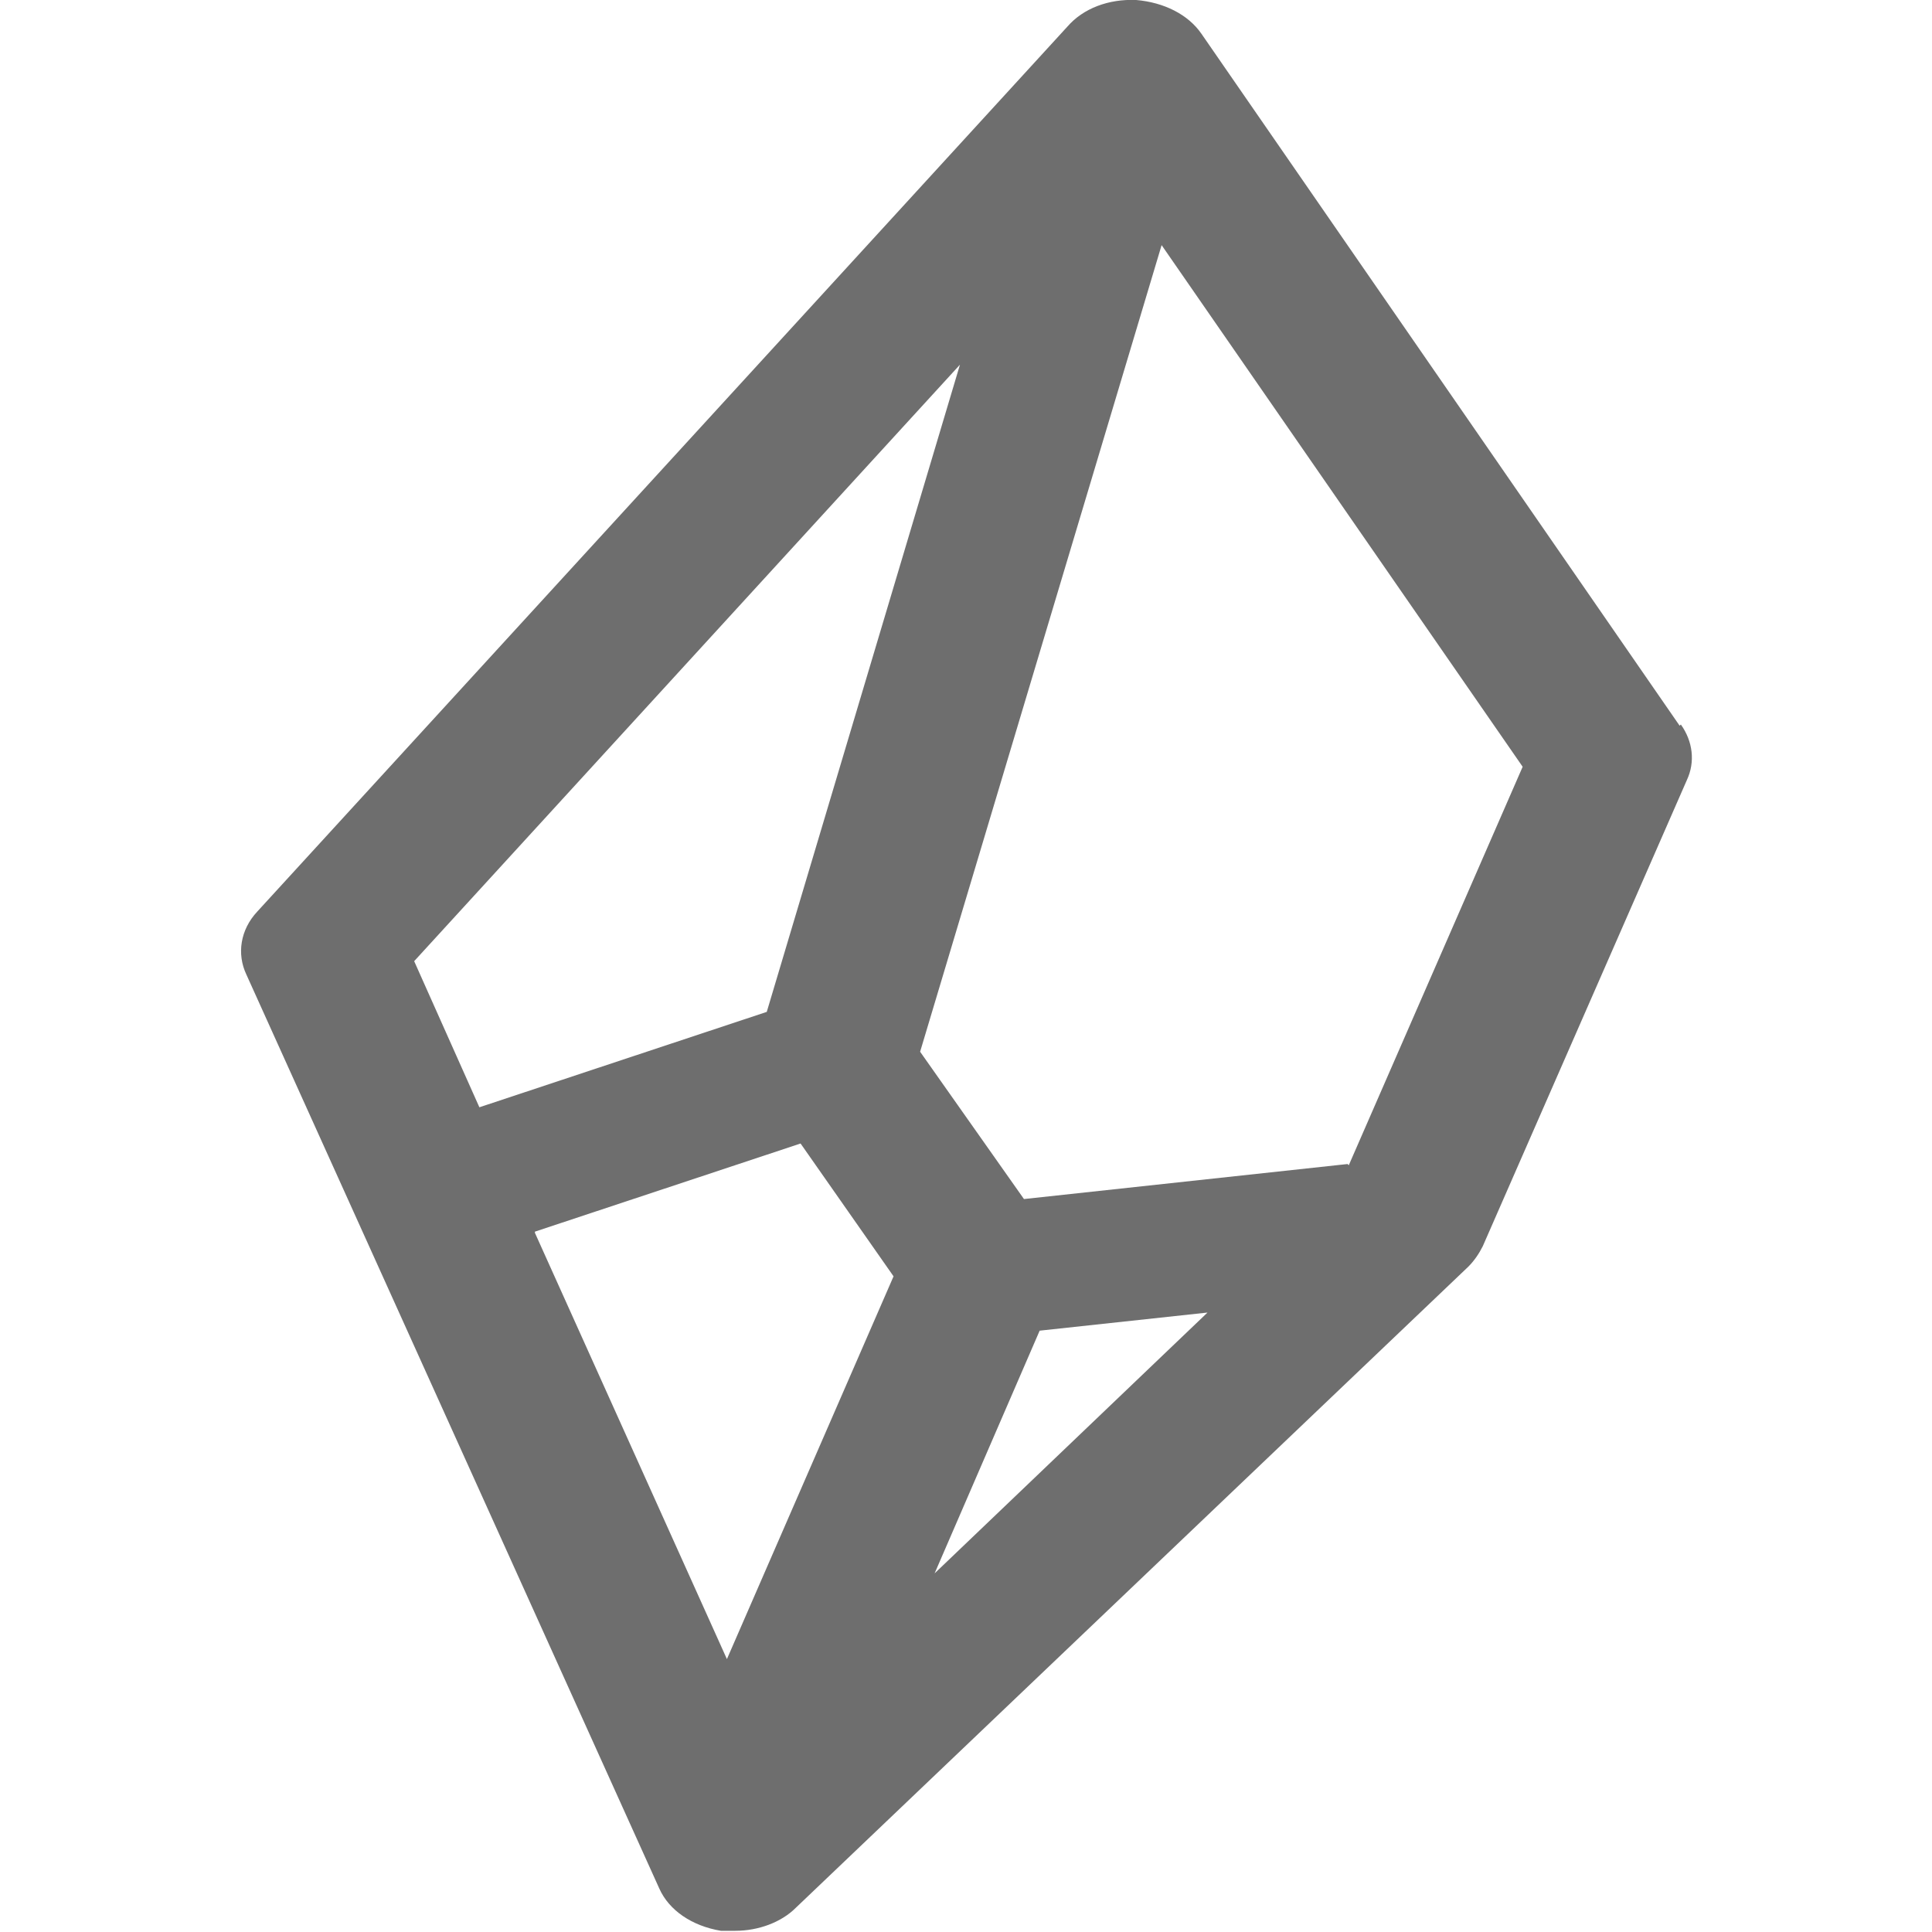
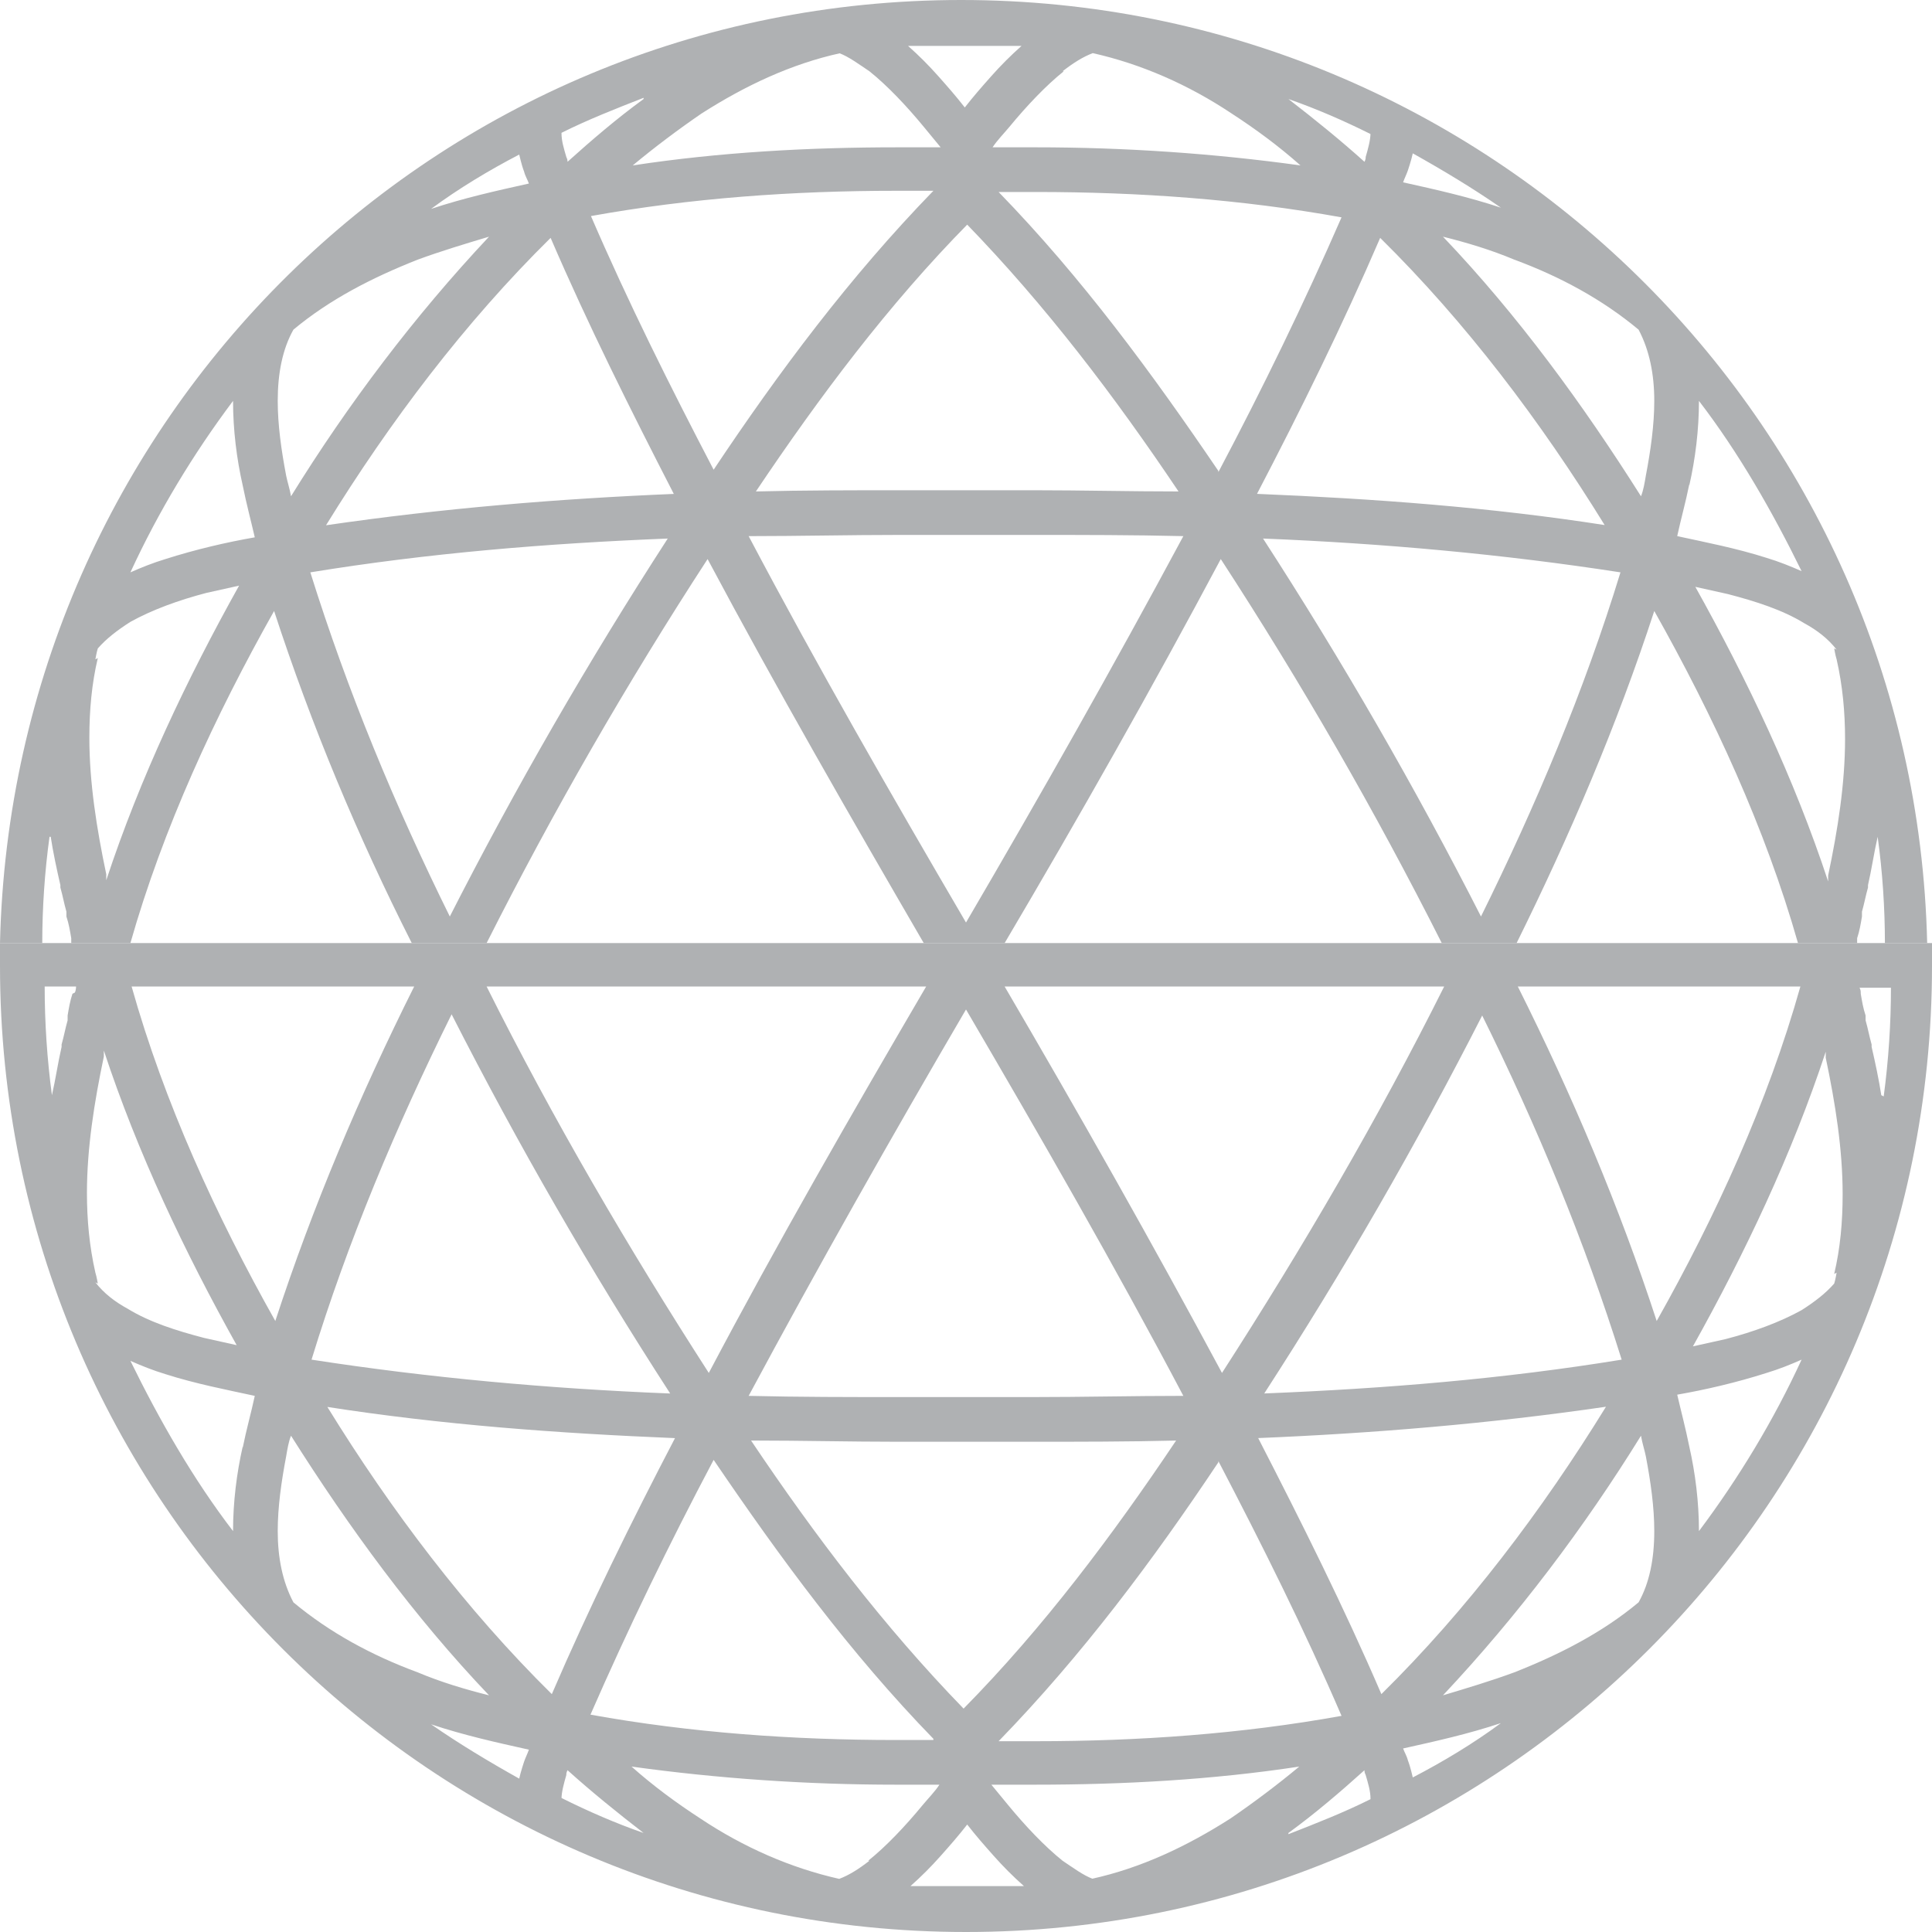
<svg xmlns="http://www.w3.org/2000/svg" id="Layer_2_copy_2" version="1.1" viewBox="0 0 16 16">
  <defs>
    <style>
      .st0 {
-         fill: #6e6e6e;
+         fill: #afb1b3;
      }
    </style>
  </defs>
-   <path class="st0" d="M13.91,6.01L9.95.28c-.11-.16-.31-.26-.54-.28-.23-.01-.44.07-.57.22L2.13,7.55c-.14.15-.17.35-.09.52l3.42,7.57c.08.18.27.31.51.35.04,0,.08,0,.12,0,.19,0,.38-.07.5-.19l5.57-5.31c.05-.05.09-.11.12-.17l1.69-3.86c.07-.15.05-.32-.05-.46ZM7.95,3.02l-1.6,5.36-2.38.79-.54-1.21L7.95,3.02ZM10,10.87l-2.26,2.16.87-2.01,1.39-.15ZM4.43,10.2l2.2-.73.77,1.1-1.38,3.17-1.59-3.53ZM11.16,9.64l-2.68.29-.86-1.22,2-6.68,2.99,4.32-1.44,3.3Z" />
+   <path class="st0" d="M.42,6.93c.02.13.05.27.08.4,0,0,0,.02,0,.02.02.07.03.13.05.2,0,.01,0,.03,0,.04.02.06.03.12.04.18,0,.01,0,.02,0,.04h.49c.27-.95.7-1.88,1.19-2.75.31.95.69,1.86,1.14,2.75h.62c.55-1.09,1.16-2.15,1.83-3.18.57,1.07,1.18,2.13,1.79,3.18h.67c.62-1.05,1.22-2.11,1.79-3.18.67,1.03,1.28,2.09,1.83,3.18h.62c.44-.89.83-1.8,1.14-2.75.49.87.92,1.8,1.19,2.75h.49s0-.02,0-.04c.02-.06.03-.12.04-.18,0-.01,0-.03,0-.04.02-.07.03-.13.05-.2,0,0,0-.02,0-.02.03-.13.05-.27.08-.4.04.29.06.59.06.88h.35c-.1-4.33-3.64-7.81-8-7.81S.1,3.48,0,7.81h.35c0-.29.02-.59.06-.88ZM15.19,5.37s.01.06.02.09c.05.22.07.44.07.66,0,.37-.06.75-.14,1.13,0,0,0,.02,0,.03,0,0,0,.01,0,.02-.28-.85-.67-1.67-1.1-2.44.09.02.18.04.27.06.23.06.45.13.63.24.11.06.2.13.27.22ZM13.99,4.02c.05-.22.08-.46.08-.7h0c.33.43.61.92.85,1.41-.09-.04-.19-.08-.29-.11-.25-.08-.51-.13-.74-.18.03-.14.07-.28.1-.43ZM3.73,7.6c-.46-.93-.85-1.87-1.16-2.86.98-.16,1.96-.24,2.96-.28-.66,1.02-1.26,2.06-1.81,3.14ZM4.89,1.79c.83-.15,1.68-.21,2.53-.21.1,0,.21,0,.31,0-.69.71-1.28,1.5-1.82,2.31-.36-.69-.71-1.39-1.02-2.11ZM8,1.85c.66.68,1.23,1.43,1.76,2.22-.4,0-.8-.01-1.2-.01-.18,0-.37,0-.55,0-.19,0-.37,0-.55,0-.4,0-.8,0-1.2.01.53-.79,1.1-1.55,1.76-2.22ZM8,7.64s0,0,0,0c0,0,0,0,0,0-.62-1.06-1.23-2.12-1.8-3.2.42,0,.83-.01,1.25-.01.18,0,.37,0,.55,0,.18,0,.37,0,.55,0,.42,0,.83,0,1.25.01-.58,1.08-1.18,2.14-1.8,3.2ZM10.09,3.9c-.55-.81-1.13-1.6-1.82-2.31.1,0,.21,0,.31,0,.85,0,1.7.06,2.53.21-.31.71-.65,1.41-1.02,2.11ZM12.27,7.6c-.55-1.08-1.15-2.12-1.81-3.14,1,.04,1.99.13,2.96.28-.3.98-.7,1.93-1.16,2.86ZM13.57,2.73c.09.17.13.37.13.59,0,.2-.03.41-.07.62-.01.06-.02.12-.04.17-.48-.76-1.02-1.5-1.64-2.15.2.05.4.11.59.19.38.14.73.33,1.03.58ZM11.66,1.41s.03-.09.04-.14c.25.14.5.29.73.45-.27-.09-.54-.15-.81-.21.01-.03.03-.07.04-.1ZM13.3,4.35c-.96-.15-1.92-.22-2.89-.26.36-.69.71-1.4,1.02-2.12.71.7,1.33,1.52,1.86,2.38ZM11.35,1.1c0,.06-.02.13-.04.2,0,.01,0,.02-.01.04-.2-.18-.41-.35-.63-.52.23.08.46.18.68.29ZM8.8.59c.09-.07.17-.12.25-.15.4.09.79.26,1.15.5.2.13.39.27.57.43-.72-.1-1.46-.15-2.19-.15-.12,0-.24,0-.36,0,.04-.06.09-.11.14-.17.14-.17.3-.34.45-.46ZM7.86.38s.1,0,.14,0c.05,0,.1,0,.14,0,.11,0,.22,0,.32,0-.09.08-.17.16-.25.25-.08.09-.15.17-.22.26-.07-.09-.14-.17-.22-.26-.08-.09-.16-.17-.25-.25.11,0,.22,0,.32,0ZM6.95.44c.08.03.16.09.25.15.15.12.31.29.45.46.05.06.09.11.14.17-.12,0-.24,0-.36,0-.73,0-1.47.04-2.19.15.18-.15.38-.3.57-.43.36-.23.74-.41,1.15-.5ZM5.33.82c-.22.16-.43.34-.63.52,0-.01,0-.02-.01-.04-.02-.07-.04-.13-.04-.2.22-.11.45-.2.68-.29ZM5.59,4.09c-.97.04-1.93.12-2.89.26.53-.86,1.15-1.68,1.86-2.38.31.72.66,1.42,1.02,2.12ZM4.3,1.28s.02.09.04.14c.01.04.03.07.04.1-.27.06-.54.12-.81.21.23-.17.48-.32.73-.45ZM2.43,2.73c.3-.25.65-.43,1.03-.58.19-.07.39-.13.59-.19-.62.66-1.17,1.39-1.64,2.15-.01-.06-.03-.12-.04-.17-.04-.21-.07-.42-.07-.62,0-.23.04-.43.13-.59ZM1.93,3.32h0c0,.24.03.48.08.7.03.15.07.3.1.43-.23.04-.49.1-.74.18-.1.03-.2.07-.29.11.23-.5.52-.98.85-1.42ZM.79,5.46s.01-.06.02-.09c.07-.08.16-.15.27-.22.18-.1.4-.18.63-.24.09-.02.18-.04.27-.06-.43.77-.82,1.59-1.1,2.44,0,0,0-.01,0-.02,0,0,0-.02,0-.03-.08-.38-.14-.76-.14-1.13,0-.23.02-.45.07-.66Z" />
+   <path class="st0" d="M16,7.83s0-.01,0-.02H0s0,.01,0,.02c0,.06,0,.11,0,.17,0,4.42,3.58,8,8,8s8-3.58,8-8c0-.06,0-.11,0-.17ZM8.82,8.17c.62,0,1.24,0,1.86,0,.43,0,.85,0,1.28,0,0,0,0,0,0,0-.55,1.1-1.17,2.16-1.84,3.2-.58-1.08-1.18-2.14-1.8-3.2h.5ZM12.27,8.4c.46.93.85,1.87,1.16,2.86-.98.16-1.96.24-2.96.28.66-1.02,1.26-2.06,1.81-3.14ZM8,8.36s0,0,0,0c.62,1.06,1.23,2.12,1.8,3.2-.42,0-.83.01-1.25.01-.18,0-.37,0-.55,0-.18,0-.37,0-.55,0-.42,0-.83,0-1.25-.01.58-1.08,1.18-2.14,1.8-3.2,0,0,0,0,0,0ZM6.24,11.93c.4,0,.8.01,1.2.01.18,0,.37,0,.55,0,.19,0,.37,0,.55,0,.4,0,.8,0,1.2-.01-.53.79-1.1,1.55-1.76,2.22-.66-.68-1.23-1.43-1.76-2.22ZM7.73,14.41c-.1,0-.21,0-.31,0-.85,0-1.7-.06-2.53-.21.31-.71.65-1.41,1.02-2.11.55.81,1.13,1.6,1.82,2.31ZM10.09,12.1c.36.69.71,1.39,1.02,2.11-.83.15-1.68.21-2.53.21-.1,0-.21,0-.31,0,.69-.71,1.28-1.5,1.82-2.31ZM5.31,8.17c.62,0,1.24,0,1.86,0h.5c-.62,1.06-1.23,2.12-1.8,3.2-.67-1.04-1.29-2.1-1.84-3.2,0,0,0,0,0,0,.43,0,.85,0,1.28,0ZM5.54,11.54c-1-.04-1.99-.13-2.96-.28.3-.98.7-1.93,1.16-2.86.55,1.08,1.15,2.12,1.81,3.14ZM.6,8.23c-.02.06-.03.12-.04.18,0,.01,0,.03,0,.04-.02.07-.03.13-.05.2,0,0,0,.02,0,.02-.03.13-.05.27-.08.4-.04-.3-.06-.6-.06-.9h.26s0,.03-.01.05ZM.81,10.63s-.01-.06-.02-.09c-.05-.22-.07-.44-.07-.66,0-.37.06-.75.14-1.13,0,0,0-.02,0-.03,0,0,0-.01,0-.02.28.85.67,1.67,1.1,2.44-.09-.02-.18-.04-.27-.06-.23-.06-.45-.13-.63-.24-.11-.06-.2-.13-.27-.22ZM2.01,11.98c-.05.22-.08.46-.08.7h0c-.33-.43-.61-.92-.85-1.41.09.04.19.08.29.11.25.08.51.13.74.18-.03.14-.07.28-.1.43ZM1.09,8.17c.21,0,.42,0,.63,0,.41,0,.82,0,1.23,0,.16,0,.32,0,.48,0,0,0,0,0,0,0-.45.9-.84,1.82-1.15,2.77-.49-.87-.92-1.81-1.19-2.77ZM2.43,13.27c-.09-.17-.13-.37-.13-.59,0-.2.03-.41.07-.62.01-.06.02-.12.04-.17.48.76,1.02,1.5,1.64,2.15-.2-.05-.4-.11-.59-.19-.38-.14-.73-.33-1.03-.58ZM4.34,14.59s-.03.09-.04.14c-.25-.14-.5-.29-.73-.45.27.09.54.15.81.21-.01.03-.03.07-.04.1ZM2.7,11.65c.96.15,1.92.22,2.89.26-.36.69-.71,1.4-1.02,2.12-.71-.7-1.33-1.52-1.86-2.38ZM4.65,14.9c0-.06.02-.13.04-.2,0-.01,0-.02.01-.04.2.18.41.35.63.52-.23-.08-.46-.18-.68-.29ZM7.2,15.41c-.09.07-.17.12-.25.15-.4-.09-.79-.26-1.15-.5-.2-.13-.39-.27-.57-.43.72.1,1.46.15,2.19.15.12,0,.24,0,.36,0-.04.06-.09.11-.14.17-.14.17-.3.34-.45.46ZM8.14,15.62s-.1,0-.14,0c-.05,0-.1,0-.14,0-.11,0-.22,0-.32,0,.09-.08.17-.16.25-.25.08-.09.15-.17.22-.26.07.09.14.17.22.26.08.09.16.17.25.25-.11,0-.22,0-.32,0ZM9.05,15.56c-.08-.03-.16-.09-.25-.15-.15-.12-.31-.29-.45-.46-.05-.06-.09-.11-.14-.17.12,0,.24,0,.36,0,.73,0,1.47-.04,2.19-.15-.18.15-.38.3-.57.43-.36.23-.74.41-1.15.5ZM10.67,15.18c.22-.16.43-.34.63-.52,0,.01,0,.02.01.04.02.07.04.13.04.2-.22.11-.45.2-.68.29ZM10.41,11.91c.97-.04,1.93-.12,2.89-.26-.53.86-1.15,1.68-1.86,2.38-.31-.72-.66-1.42-1.02-2.12ZM11.7,14.72s-.02-.09-.04-.14c-.01-.04-.03-.07-.04-.1.27-.06.54-.12.81-.21-.23.17-.48.32-.73.45ZM13.57,13.27c-.3.25-.65.43-1.03.58-.19.07-.39.13-.59.19.62-.66,1.17-1.39,1.64-2.15.01.06.03.12.04.17.04.21.07.42.07.62,0,.23-.04.43-.13.59ZM12.57,8.17s0,0,0,0c.16,0,.32,0,.48,0,.41,0,.82,0,1.23,0,.21,0,.42,0,.63,0-.27.96-.7,1.9-1.19,2.77-.31-.95-.7-1.87-1.15-2.77ZM14.07,12.68h0c0-.24-.03-.48-.08-.7-.03-.15-.07-.3-.1-.43.23-.04.49-.1.74-.18.1-.03.2-.07.29-.11-.23.5-.52.98-.85,1.42ZM15.21,10.54s-.01.06-.02.09c-.07.08-.16.15-.27.22-.18.1-.4.18-.63.24-.09.02-.18.04-.27.06.43-.77.82-1.59,1.1-2.44,0,0,0,.01,0,.02,0,0,0,.02,0,.03.08.38.14.76.14,1.13,0,.23-.02.45-.07.66ZM15.58,9.07c-.02-.13-.05-.27-.08-.4,0,0,0-.02,0-.02-.02-.07-.03-.13-.05-.2,0-.01,0-.03,0-.04-.02-.06-.03-.12-.04-.18,0-.02,0-.03-.01-.05h.26c0,.3-.02.6-.06.9Z" />
</svg>
